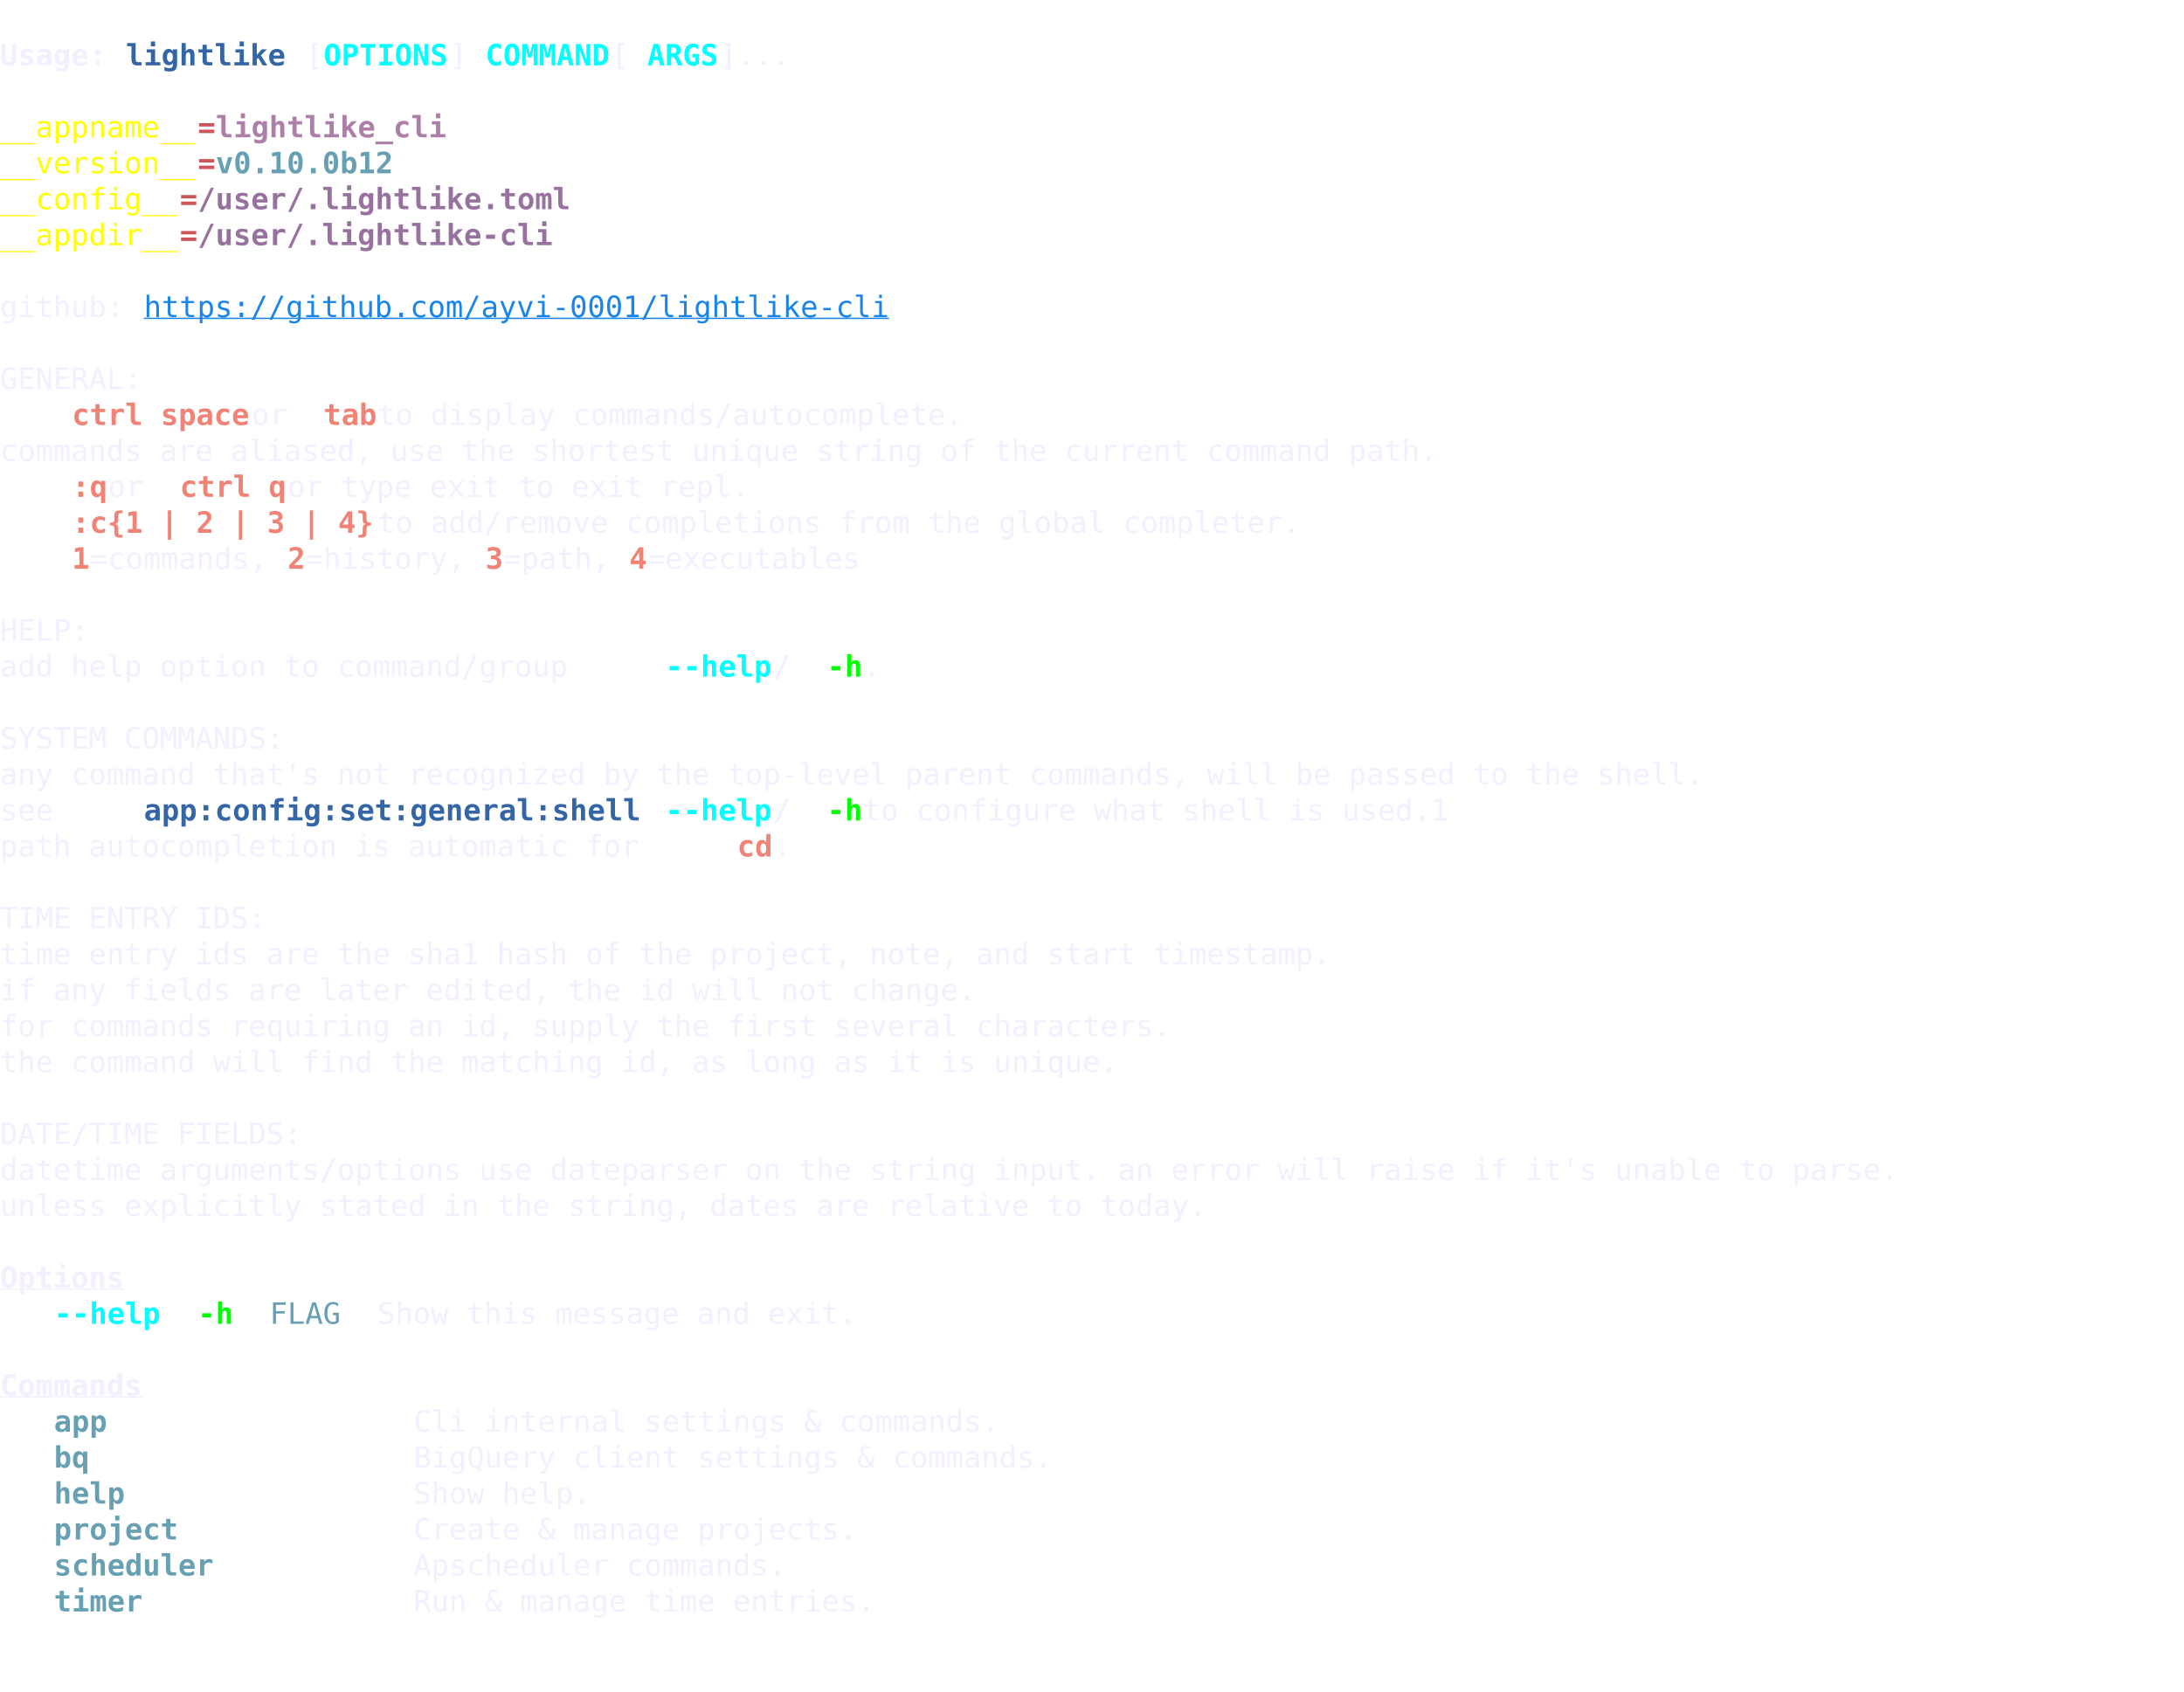
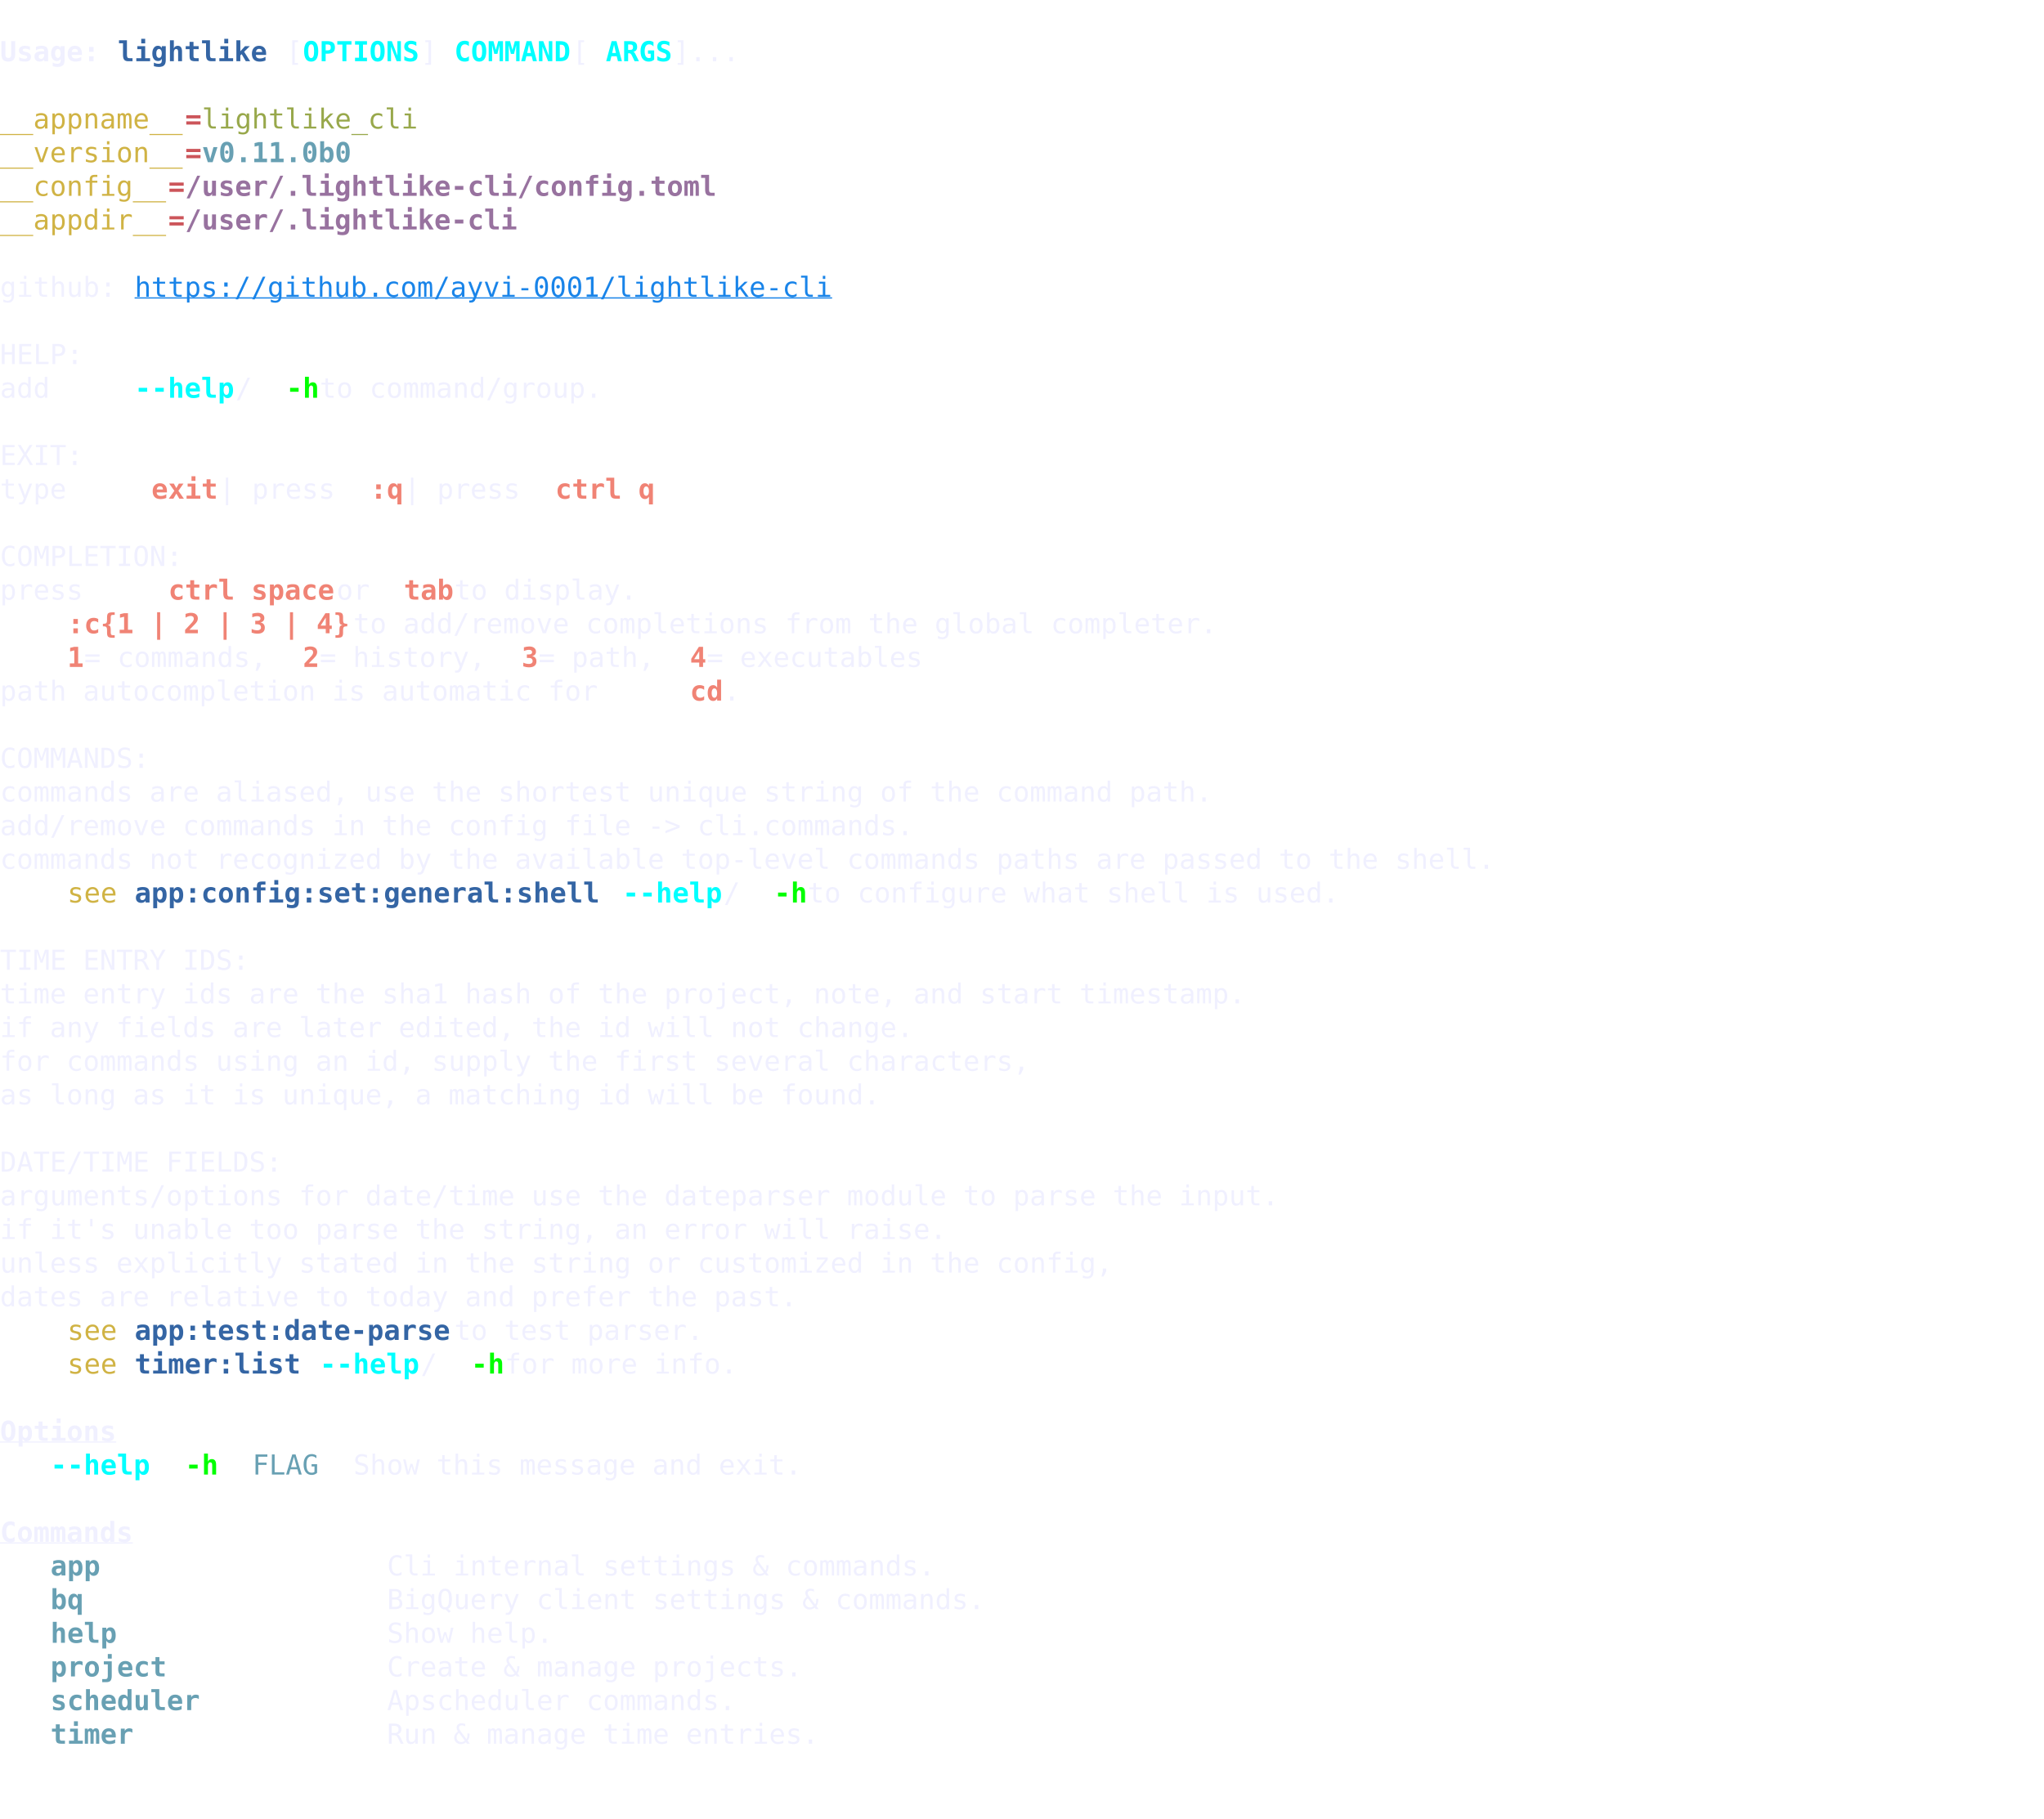
- <svg xmlns="http://www.w3.org/2000/svg" class="rich-terminal" viewBox="0 0 1482 1148.0">
+ <svg xmlns="http://www.w3.org/2000/svg" class="rich-terminal" viewBox="0 0 1482 1318.8">
  <style>

    @font-face {
        font-family: "Fira Code";
        src: local("FiraCode-Regular"),
                url("https://cdnjs.cloudflare.com/ajax/libs/firacode/6.2.0/woff2/FiraCode-Regular.woff2") format("woff2"),
                url("https://cdnjs.cloudflare.com/ajax/libs/firacode/6.2.0/woff/FiraCode-Regular.woff") format("woff");
        font-style: normal;
        font-weight: 400;
    }
    @font-face {
        font-family: "Fira Code";
        src: local("FiraCode-Bold"),
                url("https://cdnjs.cloudflare.com/ajax/libs/firacode/6.2.0/woff2/FiraCode-Bold.woff2") format("woff2"),
                url("https://cdnjs.cloudflare.com/ajax/libs/firacode/6.2.0/woff/FiraCode-Bold.woff") format("woff");
        font-style: bold;
        font-weight: 700;
    }

    .lightlike-cli-68878762-matrix {
        font-family: Fira Code, monospace;
        font-size: 20px;
        line-height: 24.4px;
        font-variant-east-asian: full-width;
    }

    .lightlike-cli-68878762-title {
        font-size: 18px;
        font-weight: bold;
        font-family: arial;
    }

    .lightlike-cli-68878762-r1 { fill: #c5c8c6 }
.lightlike-cli-68878762-r2 { fill: #f0f0ff;font-weight: bold }
.lightlike-cli-68878762-r3 { fill: #f0f0ff }
.lightlike-cli-68878762-r4 { fill: #3465a4;font-weight: bold }
.lightlike-cli-68878762-r5 { fill: #00ffff;font-weight: bold }
- .lightlike-cli-68878762-r6 { fill: #ffff00 }
+ .lightlike-cli-68878762-r6 { fill: #d0b344 }
.lightlike-cli-68878762-r7 { fill: #cc555a;font-weight: bold }
- .lightlike-cli-68878762-r8 { fill: #ad7fa8;font-weight: bold }
+ .lightlike-cli-68878762-r8 { fill: #98a84b }
.lightlike-cli-68878762-r9 { fill: #68a0b3;font-weight: bold }
.lightlike-cli-68878762-r10 { fill: #98729f;font-weight: bold }
.lightlike-cli-68878762-r11 { fill: #1984e9;text-decoration: underline; }
- .lightlike-cli-68878762-r12 { fill: #f08375;font-weight: bold }
- .lightlike-cli-68878762-r13 { fill: #00ff00;font-weight: bold }
+ .lightlike-cli-68878762-r12 { fill: #00ff00;font-weight: bold }
+ .lightlike-cli-68878762-r13 { fill: #f08375;font-weight: bold }
.lightlike-cli-68878762-r14 { fill: #f0f0ff;font-weight: bold;text-decoration: underline; }
.lightlike-cli-68878762-r15 { fill: #68a0b3 }
    </style>
  <defs>
    <clipPath id="lightlike-cli-68878762-clip-terminal">
-       <rect x="0" y="0" width="1463.0" height="1097.0" />
+       <rect x="0" y="0" width="1463.0" height="1267.8" />
    </clipPath>
    <clipPath id="lightlike-cli-68878762-line-0">
      <rect x="0" y="1.5" width="1464" height="24.65" />
    </clipPath>
    <clipPath id="lightlike-cli-68878762-line-1">
      <rect x="0" y="25.9" width="1464" height="24.65" />
    </clipPath>
    <clipPath id="lightlike-cli-68878762-line-2">
      <rect x="0" y="50.3" width="1464" height="24.65" />
    </clipPath>
    <clipPath id="lightlike-cli-68878762-line-3">
      <rect x="0" y="74.7" width="1464" height="24.65" />
    </clipPath>
    <clipPath id="lightlike-cli-68878762-line-4">
      <rect x="0" y="99.1" width="1464" height="24.65" />
    </clipPath>
    <clipPath id="lightlike-cli-68878762-line-5">
      <rect x="0" y="123.5" width="1464" height="24.65" />
    </clipPath>
    <clipPath id="lightlike-cli-68878762-line-6">
      <rect x="0" y="147.9" width="1464" height="24.65" />
    </clipPath>
    <clipPath id="lightlike-cli-68878762-line-7">
      <rect x="0" y="172.3" width="1464" height="24.65" />
    </clipPath>
    <clipPath id="lightlike-cli-68878762-line-8">
      <rect x="0" y="196.7" width="1464" height="24.65" />
    </clipPath>
    <clipPath id="lightlike-cli-68878762-line-9">
      <rect x="0" y="221.1" width="1464" height="24.65" />
    </clipPath>
    <clipPath id="lightlike-cli-68878762-line-10">
      <rect x="0" y="245.5" width="1464" height="24.65" />
    </clipPath>
    <clipPath id="lightlike-cli-68878762-line-11">
      <rect x="0" y="269.9" width="1464" height="24.65" />
    </clipPath>
    <clipPath id="lightlike-cli-68878762-line-12">
      <rect x="0" y="294.3" width="1464" height="24.65" />
    </clipPath>
    <clipPath id="lightlike-cli-68878762-line-13">
      <rect x="0" y="318.7" width="1464" height="24.65" />
    </clipPath>
    <clipPath id="lightlike-cli-68878762-line-14">
      <rect x="0" y="343.1" width="1464" height="24.65" />
    </clipPath>
    <clipPath id="lightlike-cli-68878762-line-15">
      <rect x="0" y="367.5" width="1464" height="24.65" />
    </clipPath>
    <clipPath id="lightlike-cli-68878762-line-16">
      <rect x="0" y="391.9" width="1464" height="24.65" />
    </clipPath>
    <clipPath id="lightlike-cli-68878762-line-17">
      <rect x="0" y="416.3" width="1464" height="24.65" />
    </clipPath>
    <clipPath id="lightlike-cli-68878762-line-18">
      <rect x="0" y="440.7" width="1464" height="24.65" />
    </clipPath>
    <clipPath id="lightlike-cli-68878762-line-19">
      <rect x="0" y="465.1" width="1464" height="24.65" />
    </clipPath>
    <clipPath id="lightlike-cli-68878762-line-20">
      <rect x="0" y="489.5" width="1464" height="24.65" />
    </clipPath>
    <clipPath id="lightlike-cli-68878762-line-21">
      <rect x="0" y="513.9" width="1464" height="24.65" />
    </clipPath>
    <clipPath id="lightlike-cli-68878762-line-22">
      <rect x="0" y="538.3" width="1464" height="24.65" />
    </clipPath>
    <clipPath id="lightlike-cli-68878762-line-23">
      <rect x="0" y="562.7" width="1464" height="24.65" />
    </clipPath>
    <clipPath id="lightlike-cli-68878762-line-24">
      <rect x="0" y="587.1" width="1464" height="24.65" />
    </clipPath>
    <clipPath id="lightlike-cli-68878762-line-25">
      <rect x="0" y="611.5" width="1464" height="24.65" />
    </clipPath>
    <clipPath id="lightlike-cli-68878762-line-26">
      <rect x="0" y="635.9" width="1464" height="24.65" />
    </clipPath>
    <clipPath id="lightlike-cli-68878762-line-27">
      <rect x="0" y="660.3" width="1464" height="24.65" />
    </clipPath>
    <clipPath id="lightlike-cli-68878762-line-28">
      <rect x="0" y="684.7" width="1464" height="24.65" />
    </clipPath>
    <clipPath id="lightlike-cli-68878762-line-29">
      <rect x="0" y="709.1" width="1464" height="24.65" />
    </clipPath>
    <clipPath id="lightlike-cli-68878762-line-30">
      <rect x="0" y="733.5" width="1464" height="24.65" />
    </clipPath>
    <clipPath id="lightlike-cli-68878762-line-31">
      <rect x="0" y="757.9" width="1464" height="24.65" />
    </clipPath>
    <clipPath id="lightlike-cli-68878762-line-32">
      <rect x="0" y="782.3" width="1464" height="24.65" />
    </clipPath>
    <clipPath id="lightlike-cli-68878762-line-33">
      <rect x="0" y="806.7" width="1464" height="24.65" />
    </clipPath>
    <clipPath id="lightlike-cli-68878762-line-34">
      <rect x="0" y="831.1" width="1464" height="24.65" />
    </clipPath>
    <clipPath id="lightlike-cli-68878762-line-35">
      <rect x="0" y="855.5" width="1464" height="24.65" />
    </clipPath>
    <clipPath id="lightlike-cli-68878762-line-36">
      <rect x="0" y="879.9" width="1464" height="24.65" />
    </clipPath>
    <clipPath id="lightlike-cli-68878762-line-37">
      <rect x="0" y="904.3" width="1464" height="24.65" />
    </clipPath>
    <clipPath id="lightlike-cli-68878762-line-38">
      <rect x="0" y="928.7" width="1464" height="24.65" />
    </clipPath>
    <clipPath id="lightlike-cli-68878762-line-39">
      <rect x="0" y="953.1" width="1464" height="24.65" />
    </clipPath>
    <clipPath id="lightlike-cli-68878762-line-40">
      <rect x="0" y="977.5" width="1464" height="24.65" />
    </clipPath>
    <clipPath id="lightlike-cli-68878762-line-41">
      <rect x="0" y="1001.9" width="1464" height="24.65" />
    </clipPath>
    <clipPath id="lightlike-cli-68878762-line-42">
      <rect x="0" y="1026.3" width="1464" height="24.65" />
    </clipPath>
    <clipPath id="lightlike-cli-68878762-line-43">
      <rect x="0" y="1050.7" width="1464" height="24.65" />
+     </clipPath>
+     <clipPath id="lightlike-cli-68878762-line-44">
+       <rect x="0" y="1075.1" width="1464" height="24.65" />
+     </clipPath>
+     <clipPath id="lightlike-cli-68878762-line-45">
+       <rect x="0" y="1099.5" width="1464" height="24.65" />
+     </clipPath>
+     <clipPath id="lightlike-cli-68878762-line-46">
+       <rect x="0" y="1123.9" width="1464" height="24.65" />
+     </clipPath>
+     <clipPath id="lightlike-cli-68878762-line-47">
+       <rect x="0" y="1148.3" width="1464" height="24.65" />
+     </clipPath>
+     <clipPath id="lightlike-cli-68878762-line-48">
+       <rect x="0" y="1172.7" width="1464" height="24.65" />
+     </clipPath>
+     <clipPath id="lightlike-cli-68878762-line-49">
+       <rect x="0" y="1197.1" width="1464" height="24.65" />
+     </clipPath>
+     <clipPath id="lightlike-cli-68878762-line-50">
+       <rect x="0" y="1221.5" width="1464" height="24.65" />
    </clipPath>
  </defs>
  <g class="lightlike-cli-68878762-matrix">
    <text class="lightlike-cli-68878762-r1" x="1464" y="20" textLength="12.2" clip-path="url(#lightlike-cli-68878762-line-0)">
</text>
    <text class="lightlike-cli-68878762-r2" x="0" y="44.4" textLength="73.2" clip-path="url(#lightlike-cli-68878762-line-1)">Usage:</text>
    <text class="lightlike-cli-68878762-r4" x="85.4" y="44.4" textLength="109.8" clip-path="url(#lightlike-cli-68878762-line-1)">lightlike</text>
    <text class="lightlike-cli-68878762-r3" x="207.4" y="44.4" textLength="12.2" clip-path="url(#lightlike-cli-68878762-line-1)">[</text>
    <text class="lightlike-cli-68878762-r5" x="219.6" y="44.4" textLength="85.4" clip-path="url(#lightlike-cli-68878762-line-1)">OPTIONS</text>
    <text class="lightlike-cli-68878762-r3" x="305" y="44.4" textLength="24.4" clip-path="url(#lightlike-cli-68878762-line-1)">] </text>
    <text class="lightlike-cli-68878762-r5" x="329.4" y="44.4" textLength="85.4" clip-path="url(#lightlike-cli-68878762-line-1)">COMMAND</text>
    <text class="lightlike-cli-68878762-r3" x="414.8" y="44.4" textLength="24.4" clip-path="url(#lightlike-cli-68878762-line-1)"> [</text>
    <text class="lightlike-cli-68878762-r5" x="439.2" y="44.4" textLength="48.8" clip-path="url(#lightlike-cli-68878762-line-1)">ARGS</text>
    <text class="lightlike-cli-68878762-r3" x="488" y="44.4" textLength="48.8" clip-path="url(#lightlike-cli-68878762-line-1)">]...</text>
    <text class="lightlike-cli-68878762-r1" x="1464" y="44.4" textLength="12.2" clip-path="url(#lightlike-cli-68878762-line-1)">
</text>
    <text class="lightlike-cli-68878762-r1" x="1464" y="68.8" textLength="12.2" clip-path="url(#lightlike-cli-68878762-line-2)">
</text>
    <text class="lightlike-cli-68878762-r6" x="0" y="93.2" textLength="134.2" clip-path="url(#lightlike-cli-68878762-line-3)">__appname__</text>
    <text class="lightlike-cli-68878762-r7" x="134.2" y="93.2" textLength="12.2" clip-path="url(#lightlike-cli-68878762-line-3)">=</text>
    <text class="lightlike-cli-68878762-r8" x="146.4" y="93.2" textLength="158.6" clip-path="url(#lightlike-cli-68878762-line-3)">lightlike_cli</text>
    <text class="lightlike-cli-68878762-r1" x="1464" y="93.2" textLength="12.2" clip-path="url(#lightlike-cli-68878762-line-3)">
</text>
    <text class="lightlike-cli-68878762-r6" x="0" y="117.6" textLength="134.2" clip-path="url(#lightlike-cli-68878762-line-4)">__version__</text>
    <text class="lightlike-cli-68878762-r7" x="134.2" y="117.6" textLength="12.2" clip-path="url(#lightlike-cli-68878762-line-4)">=</text>
-     <text class="lightlike-cli-68878762-r9" x="146.4" y="117.6" textLength="122" clip-path="url(#lightlike-cli-68878762-line-4)">v0.10.0b12</text>
+     <text class="lightlike-cli-68878762-r9" x="146.4" y="117.6" textLength="109.8" clip-path="url(#lightlike-cli-68878762-line-4)">v0.11.0b0</text>
    <text class="lightlike-cli-68878762-r1" x="1464" y="117.6" textLength="12.2" clip-path="url(#lightlike-cli-68878762-line-4)">
</text>
    <text class="lightlike-cli-68878762-r6" x="0" y="142" textLength="122" clip-path="url(#lightlike-cli-68878762-line-5)">__config__</text>
    <text class="lightlike-cli-68878762-r7" x="122" y="142" textLength="12.2" clip-path="url(#lightlike-cli-68878762-line-5)">=</text>
-     <text class="lightlike-cli-68878762-r10" x="134.2" y="142" textLength="256.2" clip-path="url(#lightlike-cli-68878762-line-5)">/user/.lightlike.toml</text>
+     <text class="lightlike-cli-68878762-r10" x="134.2" y="142" textLength="390.4" clip-path="url(#lightlike-cli-68878762-line-5)">/user/.lightlike-cli/config.toml</text>
    <text class="lightlike-cli-68878762-r1" x="1464" y="142" textLength="12.2" clip-path="url(#lightlike-cli-68878762-line-5)">
</text>
    <text class="lightlike-cli-68878762-r6" x="0" y="166.4" textLength="122" clip-path="url(#lightlike-cli-68878762-line-6)">__appdir__</text>
    <text class="lightlike-cli-68878762-r7" x="122" y="166.4" textLength="12.2" clip-path="url(#lightlike-cli-68878762-line-6)">=</text>
    <text class="lightlike-cli-68878762-r10" x="134.2" y="166.4" textLength="244" clip-path="url(#lightlike-cli-68878762-line-6)">/user/.lightlike-cli</text>
    <text class="lightlike-cli-68878762-r1" x="1464" y="166.4" textLength="12.2" clip-path="url(#lightlike-cli-68878762-line-6)">
</text>
    <text class="lightlike-cli-68878762-r1" x="1464" y="190.8" textLength="12.2" clip-path="url(#lightlike-cli-68878762-line-7)">
</text>
    <text class="lightlike-cli-68878762-r3" x="0" y="215.2" textLength="97.6" clip-path="url(#lightlike-cli-68878762-line-8)">github: </text>
    <text class="lightlike-cli-68878762-r11" x="97.6" y="215.2" textLength="512.4" clip-path="url(#lightlike-cli-68878762-line-8)">https://github.com/ayvi-0001/lightlike-cli</text>
    <text class="lightlike-cli-68878762-r1" x="1464" y="215.2" textLength="12.2" clip-path="url(#lightlike-cli-68878762-line-8)">
</text>
    <text class="lightlike-cli-68878762-r1" x="1464" y="239.6" textLength="12.2" clip-path="url(#lightlike-cli-68878762-line-9)">
</text>
-     <text class="lightlike-cli-68878762-r3" x="0" y="264" textLength="97.6" clip-path="url(#lightlike-cli-68878762-line-10)">GENERAL:</text>
+     <text class="lightlike-cli-68878762-r3" x="0" y="264" textLength="61" clip-path="url(#lightlike-cli-68878762-line-10)">HELP:</text>
    <text class="lightlike-cli-68878762-r1" x="1464" y="264" textLength="12.2" clip-path="url(#lightlike-cli-68878762-line-10)">
</text>
-     <text class="lightlike-cli-68878762-r12" x="48.8" y="288.4" textLength="122" clip-path="url(#lightlike-cli-68878762-line-11)">ctrl space</text>
-     <text class="lightlike-cli-68878762-r3" x="170.8" y="288.4" textLength="48.8" clip-path="url(#lightlike-cli-68878762-line-11)"> or </text>
-     <text class="lightlike-cli-68878762-r12" x="219.6" y="288.4" textLength="36.6" clip-path="url(#lightlike-cli-68878762-line-11)">tab</text>
-     <text class="lightlike-cli-68878762-r3" x="256.2" y="288.4" textLength="414.8" clip-path="url(#lightlike-cli-68878762-line-11)"> to display commands/autocomplete.</text>
+     <text class="lightlike-cli-68878762-r3" x="0" y="288.4" textLength="97.6" clip-path="url(#lightlike-cli-68878762-line-11)">    add </text>
+     <text class="lightlike-cli-68878762-r5" x="97.6" y="288.4" textLength="73.2" clip-path="url(#lightlike-cli-68878762-line-11)">--help</text>
+     <text class="lightlike-cli-68878762-r3" x="170.8" y="288.4" textLength="36.6" clip-path="url(#lightlike-cli-68878762-line-11)"> / </text>
+     <text class="lightlike-cli-68878762-r12" x="207.4" y="288.4" textLength="24.4" clip-path="url(#lightlike-cli-68878762-line-11)">-h</text>
+     <text class="lightlike-cli-68878762-r3" x="231.8" y="288.4" textLength="219.6" clip-path="url(#lightlike-cli-68878762-line-11)"> to command/group.</text>
    <text class="lightlike-cli-68878762-r1" x="1464" y="288.4" textLength="12.2" clip-path="url(#lightlike-cli-68878762-line-11)">
</text>
-     <text class="lightlike-cli-68878762-r3" x="0" y="312.8" textLength="1037" clip-path="url(#lightlike-cli-68878762-line-12)">    commands are aliased, use the shortest unique string of the current command path.</text>
    <text class="lightlike-cli-68878762-r1" x="1464" y="312.8" textLength="12.2" clip-path="url(#lightlike-cli-68878762-line-12)">
</text>
-     <text class="lightlike-cli-68878762-r12" x="48.8" y="337.2" textLength="24.4" clip-path="url(#lightlike-cli-68878762-line-13)">:q</text>
-     <text class="lightlike-cli-68878762-r3" x="73.2" y="337.2" textLength="48.8" clip-path="url(#lightlike-cli-68878762-line-13)"> or </text>
-     <text class="lightlike-cli-68878762-r12" x="122" y="337.2" textLength="73.2" clip-path="url(#lightlike-cli-68878762-line-13)">ctrl q</text>
-     <text class="lightlike-cli-68878762-r3" x="195.2" y="337.2" textLength="329.4" clip-path="url(#lightlike-cli-68878762-line-13)"> or type exit to exit repl.</text>
+     <text class="lightlike-cli-68878762-r3" x="0" y="337.2" textLength="61" clip-path="url(#lightlike-cli-68878762-line-13)">EXIT:</text>
    <text class="lightlike-cli-68878762-r1" x="1464" y="337.2" textLength="12.2" clip-path="url(#lightlike-cli-68878762-line-13)">
</text>
-     <text class="lightlike-cli-68878762-r12" x="48.8" y="361.6" textLength="207.4" clip-path="url(#lightlike-cli-68878762-line-14)">:c{1 | 2 | 3 | 4}</text>
-     <text class="lightlike-cli-68878762-r3" x="256.2" y="361.6" textLength="646.6" clip-path="url(#lightlike-cli-68878762-line-14)"> to add/remove completions from the global completer.</text>
+     <text class="lightlike-cli-68878762-r3" x="0" y="361.6" textLength="109.8" clip-path="url(#lightlike-cli-68878762-line-14)">    type </text>
+     <text class="lightlike-cli-68878762-r13" x="109.8" y="361.6" textLength="48.8" clip-path="url(#lightlike-cli-68878762-line-14)">exit</text>
+     <text class="lightlike-cli-68878762-r3" x="158.6" y="361.6" textLength="109.8" clip-path="url(#lightlike-cli-68878762-line-14)"> | press </text>
+     <text class="lightlike-cli-68878762-r13" x="268.4" y="361.6" textLength="24.4" clip-path="url(#lightlike-cli-68878762-line-14)">:q</text>
+     <text class="lightlike-cli-68878762-r3" x="292.8" y="361.6" textLength="109.8" clip-path="url(#lightlike-cli-68878762-line-14)"> | press </text>
+     <text class="lightlike-cli-68878762-r13" x="402.6" y="361.6" textLength="73.2" clip-path="url(#lightlike-cli-68878762-line-14)">ctrl q</text>
    <text class="lightlike-cli-68878762-r1" x="1464" y="361.6" textLength="12.2" clip-path="url(#lightlike-cli-68878762-line-14)">
</text>
-     <text class="lightlike-cli-68878762-r12" x="48.8" y="386" textLength="12.2" clip-path="url(#lightlike-cli-68878762-line-15)">1</text>
-     <text class="lightlike-cli-68878762-r3" x="61" y="386" textLength="134.2" clip-path="url(#lightlike-cli-68878762-line-15)">=commands, </text>
-     <text class="lightlike-cli-68878762-r12" x="195.2" y="386" textLength="12.2" clip-path="url(#lightlike-cli-68878762-line-15)">2</text>
-     <text class="lightlike-cli-68878762-r3" x="207.4" y="386" textLength="122" clip-path="url(#lightlike-cli-68878762-line-15)">=history, </text>
-     <text class="lightlike-cli-68878762-r12" x="329.4" y="386" textLength="12.2" clip-path="url(#lightlike-cli-68878762-line-15)">3</text>
-     <text class="lightlike-cli-68878762-r3" x="341.6" y="386" textLength="85.4" clip-path="url(#lightlike-cli-68878762-line-15)">=path, </text>
-     <text class="lightlike-cli-68878762-r12" x="427" y="386" textLength="12.2" clip-path="url(#lightlike-cli-68878762-line-15)">4</text>
-     <text class="lightlike-cli-68878762-r3" x="439.2" y="386" textLength="146.4" clip-path="url(#lightlike-cli-68878762-line-15)">=executables</text>
    <text class="lightlike-cli-68878762-r1" x="1464" y="386" textLength="12.2" clip-path="url(#lightlike-cli-68878762-line-15)">
</text>
+     <text class="lightlike-cli-68878762-r3" x="0" y="410.4" textLength="134.2" clip-path="url(#lightlike-cli-68878762-line-16)">COMPLETION:</text>
    <text class="lightlike-cli-68878762-r1" x="1464" y="410.4" textLength="12.2" clip-path="url(#lightlike-cli-68878762-line-16)">
</text>
-     <text class="lightlike-cli-68878762-r3" x="0" y="434.8" textLength="61" clip-path="url(#lightlike-cli-68878762-line-17)">HELP:</text>
+     <text class="lightlike-cli-68878762-r3" x="0" y="434.8" textLength="122" clip-path="url(#lightlike-cli-68878762-line-17)">    press </text>
+     <text class="lightlike-cli-68878762-r13" x="122" y="434.8" textLength="122" clip-path="url(#lightlike-cli-68878762-line-17)">ctrl space</text>
+     <text class="lightlike-cli-68878762-r3" x="244" y="434.8" textLength="48.8" clip-path="url(#lightlike-cli-68878762-line-17)"> or </text>
+     <text class="lightlike-cli-68878762-r13" x="292.8" y="434.8" textLength="36.6" clip-path="url(#lightlike-cli-68878762-line-17)">tab</text>
+     <text class="lightlike-cli-68878762-r3" x="329.4" y="434.8" textLength="146.4" clip-path="url(#lightlike-cli-68878762-line-17)"> to display.</text>
    <text class="lightlike-cli-68878762-r1" x="1464" y="434.8" textLength="12.2" clip-path="url(#lightlike-cli-68878762-line-17)">
</text>
-     <text class="lightlike-cli-68878762-r3" x="0" y="459.2" textLength="451.4" clip-path="url(#lightlike-cli-68878762-line-18)">    add help option to command/group </text>
-     <text class="lightlike-cli-68878762-r5" x="451.4" y="459.2" textLength="73.2" clip-path="url(#lightlike-cli-68878762-line-18)">--help</text>
-     <text class="lightlike-cli-68878762-r3" x="524.6" y="459.2" textLength="36.6" clip-path="url(#lightlike-cli-68878762-line-18)"> / </text>
-     <text class="lightlike-cli-68878762-r13" x="561.2" y="459.2" textLength="24.4" clip-path="url(#lightlike-cli-68878762-line-18)">-h</text>
-     <text class="lightlike-cli-68878762-r3" x="585.6" y="459.2" textLength="12.2" clip-path="url(#lightlike-cli-68878762-line-18)">.</text>
+     <text class="lightlike-cli-68878762-r13" x="48.8" y="459.2" textLength="207.4" clip-path="url(#lightlike-cli-68878762-line-18)">:c{1 | 2 | 3 | 4}</text>
+     <text class="lightlike-cli-68878762-r3" x="256.2" y="459.2" textLength="646.6" clip-path="url(#lightlike-cli-68878762-line-18)"> to add/remove completions from the global completer.</text>
    <text class="lightlike-cli-68878762-r1" x="1464" y="459.2" textLength="12.2" clip-path="url(#lightlike-cli-68878762-line-18)">
</text>
+     <text class="lightlike-cli-68878762-r13" x="48.8" y="483.6" textLength="12.2" clip-path="url(#lightlike-cli-68878762-line-19)">1</text>
+     <text class="lightlike-cli-68878762-r3" x="61" y="483.6" textLength="158.6" clip-path="url(#lightlike-cli-68878762-line-19)"> = commands, </text>
+     <text class="lightlike-cli-68878762-r13" x="219.6" y="483.6" textLength="12.2" clip-path="url(#lightlike-cli-68878762-line-19)">2</text>
+     <text class="lightlike-cli-68878762-r3" x="231.8" y="483.6" textLength="146.4" clip-path="url(#lightlike-cli-68878762-line-19)"> = history, </text>
+     <text class="lightlike-cli-68878762-r13" x="378.2" y="483.6" textLength="12.2" clip-path="url(#lightlike-cli-68878762-line-19)">3</text>
+     <text class="lightlike-cli-68878762-r3" x="390.4" y="483.6" textLength="109.8" clip-path="url(#lightlike-cli-68878762-line-19)"> = path, </text>
+     <text class="lightlike-cli-68878762-r13" x="500.2" y="483.6" textLength="12.2" clip-path="url(#lightlike-cli-68878762-line-19)">4</text>
+     <text class="lightlike-cli-68878762-r3" x="512.4" y="483.6" textLength="170.8" clip-path="url(#lightlike-cli-68878762-line-19)"> = executables</text>
    <text class="lightlike-cli-68878762-r1" x="1464" y="483.6" textLength="12.2" clip-path="url(#lightlike-cli-68878762-line-19)">
</text>
-     <text class="lightlike-cli-68878762-r3" x="0" y="508" textLength="195.2" clip-path="url(#lightlike-cli-68878762-line-20)">SYSTEM COMMANDS:</text>
+     <text class="lightlike-cli-68878762-r3" x="0" y="508" textLength="500.2" clip-path="url(#lightlike-cli-68878762-line-20)">    path autocompletion is automatic for </text>
+     <text class="lightlike-cli-68878762-r13" x="500.2" y="508" textLength="24.4" clip-path="url(#lightlike-cli-68878762-line-20)">cd</text>
+     <text class="lightlike-cli-68878762-r3" x="524.6" y="508" textLength="12.2" clip-path="url(#lightlike-cli-68878762-line-20)">.</text>
    <text class="lightlike-cli-68878762-r1" x="1464" y="508" textLength="12.2" clip-path="url(#lightlike-cli-68878762-line-20)">
</text>
-     <text class="lightlike-cli-68878762-r3" x="0" y="532.4" textLength="1220" clip-path="url(#lightlike-cli-68878762-line-21)">    any command that's not recognized by the top-level parent commands, will be passed to the shell.</text>
    <text class="lightlike-cli-68878762-r1" x="1464" y="532.4" textLength="12.2" clip-path="url(#lightlike-cli-68878762-line-21)">
</text>
-     <text class="lightlike-cli-68878762-r3" x="0" y="556.8" textLength="97.6" clip-path="url(#lightlike-cli-68878762-line-22)">    see </text>
-     <text class="lightlike-cli-68878762-r4" x="97.6" y="556.8" textLength="341.6" clip-path="url(#lightlike-cli-68878762-line-22)">app:config:set:general:shell</text>
-     <text class="lightlike-cli-68878762-r5" x="451.4" y="556.8" textLength="73.2" clip-path="url(#lightlike-cli-68878762-line-22)">--help</text>
-     <text class="lightlike-cli-68878762-r3" x="524.6" y="556.8" textLength="36.6" clip-path="url(#lightlike-cli-68878762-line-22)"> / </text>
-     <text class="lightlike-cli-68878762-r13" x="561.2" y="556.8" textLength="24.4" clip-path="url(#lightlike-cli-68878762-line-22)">-h</text>
-     <text class="lightlike-cli-68878762-r3" x="585.6" y="556.8" textLength="414.8" clip-path="url(#lightlike-cli-68878762-line-22)"> to configure what shell is used.1</text>
+     <text class="lightlike-cli-68878762-r3" x="0" y="556.8" textLength="109.8" clip-path="url(#lightlike-cli-68878762-line-22)">COMMANDS:</text>
    <text class="lightlike-cli-68878762-r1" x="1464" y="556.8" textLength="12.2" clip-path="url(#lightlike-cli-68878762-line-22)">
</text>
-     <text class="lightlike-cli-68878762-r3" x="0" y="581.2" textLength="500.2" clip-path="url(#lightlike-cli-68878762-line-23)">    path autocompletion is automatic for </text>
-     <text class="lightlike-cli-68878762-r12" x="500.2" y="581.2" textLength="24.4" clip-path="url(#lightlike-cli-68878762-line-23)">cd</text>
-     <text class="lightlike-cli-68878762-r3" x="524.6" y="581.2" textLength="12.2" clip-path="url(#lightlike-cli-68878762-line-23)">.</text>
+     <text class="lightlike-cli-68878762-r3" x="0" y="581.2" textLength="939.4" clip-path="url(#lightlike-cli-68878762-line-23)">    commands are aliased, use the shortest unique string of the command path.</text>
    <text class="lightlike-cli-68878762-r1" x="1464" y="581.2" textLength="12.2" clip-path="url(#lightlike-cli-68878762-line-23)">
</text>
+     <text class="lightlike-cli-68878762-r3" x="0" y="605.6" textLength="719.8" clip-path="url(#lightlike-cli-68878762-line-24)">    add/remove commands in the config file -&gt; cli.commands.</text>
    <text class="lightlike-cli-68878762-r1" x="1464" y="605.6" textLength="12.2" clip-path="url(#lightlike-cli-68878762-line-24)">
</text>
-     <text class="lightlike-cli-68878762-r3" x="0" y="630" textLength="183" clip-path="url(#lightlike-cli-68878762-line-25)">TIME ENTRY IDS:</text>
+     <text class="lightlike-cli-68878762-r3" x="0" y="630" textLength="1146.8" clip-path="url(#lightlike-cli-68878762-line-25)">    commands not recognized by the available top-level commands paths are passed to the shell.</text>
    <text class="lightlike-cli-68878762-r1" x="1464" y="630" textLength="12.2" clip-path="url(#lightlike-cli-68878762-line-25)">
</text>
-     <text class="lightlike-cli-68878762-r3" x="0" y="654.4" textLength="963.8" clip-path="url(#lightlike-cli-68878762-line-26)">    time entry ids are the sha1 hash of the project, note, and start timestamp.</text>
+     <text class="lightlike-cli-68878762-r6" x="48.8" y="654.4" textLength="36.6" clip-path="url(#lightlike-cli-68878762-line-26)">see</text>
+     <text class="lightlike-cli-68878762-r4" x="97.6" y="654.4" textLength="341.6" clip-path="url(#lightlike-cli-68878762-line-26)">app:config:set:general:shell</text>
+     <text class="lightlike-cli-68878762-r5" x="451.4" y="654.4" textLength="73.2" clip-path="url(#lightlike-cli-68878762-line-26)">--help</text>
+     <text class="lightlike-cli-68878762-r3" x="524.6" y="654.4" textLength="36.6" clip-path="url(#lightlike-cli-68878762-line-26)"> / </text>
+     <text class="lightlike-cli-68878762-r12" x="561.2" y="654.4" textLength="24.4" clip-path="url(#lightlike-cli-68878762-line-26)">-h</text>
+     <text class="lightlike-cli-68878762-r3" x="585.6" y="654.4" textLength="402.6" clip-path="url(#lightlike-cli-68878762-line-26)"> to configure what shell is used.</text>
    <text class="lightlike-cli-68878762-r1" x="1464" y="654.4" textLength="12.2" clip-path="url(#lightlike-cli-68878762-line-26)">
</text>
-     <text class="lightlike-cli-68878762-r3" x="0" y="678.8" textLength="719.8" clip-path="url(#lightlike-cli-68878762-line-27)">    if any fields are later edited, the id will not change.</text>
    <text class="lightlike-cli-68878762-r1" x="1464" y="678.8" textLength="12.2" clip-path="url(#lightlike-cli-68878762-line-27)">
</text>
-     <text class="lightlike-cli-68878762-r3" x="0" y="703.2" textLength="854" clip-path="url(#lightlike-cli-68878762-line-28)">    for commands requiring an id, supply the first several characters.</text>
+     <text class="lightlike-cli-68878762-r3" x="0" y="703.2" textLength="183" clip-path="url(#lightlike-cli-68878762-line-28)">TIME ENTRY IDS:</text>
    <text class="lightlike-cli-68878762-r1" x="1464" y="703.2" textLength="12.2" clip-path="url(#lightlike-cli-68878762-line-28)">
</text>
-     <text class="lightlike-cli-68878762-r3" x="0" y="727.6" textLength="817.4" clip-path="url(#lightlike-cli-68878762-line-29)">    the command will find the matching id, as long as it is unique.</text>
+     <text class="lightlike-cli-68878762-r3" x="0" y="727.6" textLength="963.8" clip-path="url(#lightlike-cli-68878762-line-29)">    time entry ids are the sha1 hash of the project, note, and start timestamp.</text>
    <text class="lightlike-cli-68878762-r1" x="1464" y="727.6" textLength="12.2" clip-path="url(#lightlike-cli-68878762-line-29)">
</text>
+     <text class="lightlike-cli-68878762-r3" x="0" y="752" textLength="719.8" clip-path="url(#lightlike-cli-68878762-line-30)">    if any fields are later edited, the id will not change.</text>
    <text class="lightlike-cli-68878762-r1" x="1464" y="752" textLength="12.2" clip-path="url(#lightlike-cli-68878762-line-30)">
</text>
-     <text class="lightlike-cli-68878762-r3" x="0" y="776.4" textLength="207.4" clip-path="url(#lightlike-cli-68878762-line-31)">DATE/TIME FIELDS:</text>
+     <text class="lightlike-cli-68878762-r3" x="0" y="776.4" textLength="805.2" clip-path="url(#lightlike-cli-68878762-line-31)">    for commands using an id, supply the first several characters,</text>
    <text class="lightlike-cli-68878762-r1" x="1464" y="776.4" textLength="12.2" clip-path="url(#lightlike-cli-68878762-line-31)">
</text>
-     <text class="lightlike-cli-68878762-r3" x="0" y="800.8" textLength="1354.2" clip-path="url(#lightlike-cli-68878762-line-32)">    datetime arguments/options use dateparser on the string input. an error will raise if it's unable to parse.</text>
+     <text class="lightlike-cli-68878762-r3" x="0" y="800.8" textLength="695.4" clip-path="url(#lightlike-cli-68878762-line-32)">    as long as it is unique, a matching id will be found.</text>
    <text class="lightlike-cli-68878762-r1" x="1464" y="800.8" textLength="12.2" clip-path="url(#lightlike-cli-68878762-line-32)">
</text>
-     <text class="lightlike-cli-68878762-r3" x="0" y="825.2" textLength="878.4" clip-path="url(#lightlike-cli-68878762-line-33)">    unless explicitly stated in the string, dates are relative to today.</text>
    <text class="lightlike-cli-68878762-r1" x="1464" y="825.2" textLength="12.2" clip-path="url(#lightlike-cli-68878762-line-33)">
</text>
+     <text class="lightlike-cli-68878762-r3" x="0" y="849.6" textLength="207.4" clip-path="url(#lightlike-cli-68878762-line-34)">DATE/TIME FIELDS:</text>
    <text class="lightlike-cli-68878762-r1" x="1464" y="849.6" textLength="12.2" clip-path="url(#lightlike-cli-68878762-line-34)">
</text>
-     <text class="lightlike-cli-68878762-r14" x="0" y="874" textLength="85.4" clip-path="url(#lightlike-cli-68878762-line-35)">Options</text>
+     <text class="lightlike-cli-68878762-r3" x="0" y="874" textLength="988.2" clip-path="url(#lightlike-cli-68878762-line-35)">    arguments/options for date/time use the dateparser module to parse the input.</text>
    <text class="lightlike-cli-68878762-r1" x="1464" y="874" textLength="12.2" clip-path="url(#lightlike-cli-68878762-line-35)">
</text>
-     <text class="lightlike-cli-68878762-r5" x="36.6" y="898.4" textLength="73.2" clip-path="url(#lightlike-cli-68878762-line-36)">--help</text>
-     <text class="lightlike-cli-68878762-r13" x="134.2" y="898.4" textLength="24.4" clip-path="url(#lightlike-cli-68878762-line-36)">-h</text>
-     <text class="lightlike-cli-68878762-r15" x="183" y="898.4" textLength="48.8" clip-path="url(#lightlike-cli-68878762-line-36)">FLAG</text>
-     <text class="lightlike-cli-68878762-r3" x="256.2" y="898.4" textLength="329.4" clip-path="url(#lightlike-cli-68878762-line-36)">Show this message and exit.</text>
+     <text class="lightlike-cli-68878762-r3" x="0" y="898.4" textLength="744.2" clip-path="url(#lightlike-cli-68878762-line-36)">    if it's unable too parse the string, an error will raise.</text>
    <text class="lightlike-cli-68878762-r1" x="1464" y="898.4" textLength="12.2" clip-path="url(#lightlike-cli-68878762-line-36)">
</text>
+     <text class="lightlike-cli-68878762-r3" x="0" y="922.8" textLength="866.2" clip-path="url(#lightlike-cli-68878762-line-37)">    unless explicitly stated in the string or customized in the config,</text>
    <text class="lightlike-cli-68878762-r1" x="1464" y="922.8" textLength="12.2" clip-path="url(#lightlike-cli-68878762-line-37)">
</text>
-     <text class="lightlike-cli-68878762-r14" x="0" y="947.2" textLength="97.6" clip-path="url(#lightlike-cli-68878762-line-38)">Commands</text>
+     <text class="lightlike-cli-68878762-r3" x="0" y="947.2" textLength="634.4" clip-path="url(#lightlike-cli-68878762-line-38)">    dates are relative to today and prefer the past.</text>
    <text class="lightlike-cli-68878762-r1" x="1464" y="947.2" textLength="12.2" clip-path="url(#lightlike-cli-68878762-line-38)">
</text>
-     <text class="lightlike-cli-68878762-r9" x="36.6" y="971.6" textLength="109.8" clip-path="url(#lightlike-cli-68878762-line-39)">app      </text>
-     <text class="lightlike-cli-68878762-r3" x="280.6" y="971.6" textLength="439.2" clip-path="url(#lightlike-cli-68878762-line-39)">Cli internal settings &amp; commands.   </text>
+     <text class="lightlike-cli-68878762-r6" x="48.8" y="971.6" textLength="36.6" clip-path="url(#lightlike-cli-68878762-line-39)">see</text>
+     <text class="lightlike-cli-68878762-r4" x="97.6" y="971.6" textLength="231.8" clip-path="url(#lightlike-cli-68878762-line-39)">app:test:date-parse</text>
+     <text class="lightlike-cli-68878762-r3" x="329.4" y="971.6" textLength="195.2" clip-path="url(#lightlike-cli-68878762-line-39)"> to test parser.</text>
    <text class="lightlike-cli-68878762-r1" x="1464" y="971.6" textLength="12.2" clip-path="url(#lightlike-cli-68878762-line-39)">
</text>
-     <text class="lightlike-cli-68878762-r9" x="36.6" y="996" textLength="109.8" clip-path="url(#lightlike-cli-68878762-line-40)">bq       </text>
-     <text class="lightlike-cli-68878762-r3" x="280.6" y="996" textLength="439.2" clip-path="url(#lightlike-cli-68878762-line-40)">BigQuery client settings &amp; commands.</text>
+     <text class="lightlike-cli-68878762-r6" x="48.8" y="996" textLength="36.6" clip-path="url(#lightlike-cli-68878762-line-40)">see</text>
+     <text class="lightlike-cli-68878762-r4" x="97.6" y="996" textLength="122" clip-path="url(#lightlike-cli-68878762-line-40)">timer:list</text>
+     <text class="lightlike-cli-68878762-r5" x="231.8" y="996" textLength="73.2" clip-path="url(#lightlike-cli-68878762-line-40)">--help</text>
+     <text class="lightlike-cli-68878762-r3" x="305" y="996" textLength="36.6" clip-path="url(#lightlike-cli-68878762-line-40)"> / </text>
+     <text class="lightlike-cli-68878762-r12" x="341.6" y="996" textLength="24.4" clip-path="url(#lightlike-cli-68878762-line-40)">-h</text>
+     <text class="lightlike-cli-68878762-r3" x="366" y="996" textLength="183" clip-path="url(#lightlike-cli-68878762-line-40)"> for more info.</text>
    <text class="lightlike-cli-68878762-r1" x="1464" y="996" textLength="12.2" clip-path="url(#lightlike-cli-68878762-line-40)">
</text>
-     <text class="lightlike-cli-68878762-r9" x="36.6" y="1020.4" textLength="109.8" clip-path="url(#lightlike-cli-68878762-line-41)">help     </text>
-     <text class="lightlike-cli-68878762-r3" x="280.6" y="1020.4" textLength="439.2" clip-path="url(#lightlike-cli-68878762-line-41)">Show help.                          </text>
    <text class="lightlike-cli-68878762-r1" x="1464" y="1020.4" textLength="12.2" clip-path="url(#lightlike-cli-68878762-line-41)">
</text>
-     <text class="lightlike-cli-68878762-r9" x="36.6" y="1044.8" textLength="109.8" clip-path="url(#lightlike-cli-68878762-line-42)">project  </text>
-     <text class="lightlike-cli-68878762-r3" x="280.6" y="1044.8" textLength="439.2" clip-path="url(#lightlike-cli-68878762-line-42)">Create &amp; manage projects.           </text>
+     <text class="lightlike-cli-68878762-r14" x="0" y="1044.8" textLength="85.4" clip-path="url(#lightlike-cli-68878762-line-42)">Options</text>
    <text class="lightlike-cli-68878762-r1" x="1464" y="1044.8" textLength="12.2" clip-path="url(#lightlike-cli-68878762-line-42)">
</text>
-     <text class="lightlike-cli-68878762-r9" x="36.6" y="1069.2" textLength="109.8" clip-path="url(#lightlike-cli-68878762-line-43)">scheduler</text>
-     <text class="lightlike-cli-68878762-r3" x="280.6" y="1069.2" textLength="439.2" clip-path="url(#lightlike-cli-68878762-line-43)">Apscheduler commands.               </text>
+     <text class="lightlike-cli-68878762-r5" x="36.6" y="1069.2" textLength="73.2" clip-path="url(#lightlike-cli-68878762-line-43)">--help</text>
+     <text class="lightlike-cli-68878762-r12" x="134.2" y="1069.2" textLength="24.4" clip-path="url(#lightlike-cli-68878762-line-43)">-h</text>
+     <text class="lightlike-cli-68878762-r15" x="183" y="1069.2" textLength="48.8" clip-path="url(#lightlike-cli-68878762-line-43)">FLAG</text>
+     <text class="lightlike-cli-68878762-r3" x="256.2" y="1069.2" textLength="329.4" clip-path="url(#lightlike-cli-68878762-line-43)">Show this message and exit.</text>
    <text class="lightlike-cli-68878762-r1" x="1464" y="1069.2" textLength="12.2" clip-path="url(#lightlike-cli-68878762-line-43)">
</text>
-     <text class="lightlike-cli-68878762-r9" x="36.6" y="1093.6" textLength="109.8" clip-path="url(#lightlike-cli-68878762-line-44)">timer    </text>
-     <text class="lightlike-cli-68878762-r3" x="280.6" y="1093.6" textLength="439.2" clip-path="url(#lightlike-cli-68878762-line-44)">Run &amp; manage time entries.          </text>
    <text class="lightlike-cli-68878762-r1" x="1464" y="1093.6" textLength="12.2" clip-path="url(#lightlike-cli-68878762-line-44)">
+ </text>
+     <text class="lightlike-cli-68878762-r14" x="0" y="1118" textLength="97.6" clip-path="url(#lightlike-cli-68878762-line-45)">Commands</text>
+     <text class="lightlike-cli-68878762-r1" x="1464" y="1118" textLength="12.2" clip-path="url(#lightlike-cli-68878762-line-45)">
+ </text>
+     <text class="lightlike-cli-68878762-r9" x="36.6" y="1142.4" textLength="109.8" clip-path="url(#lightlike-cli-68878762-line-46)">app      </text>
+     <text class="lightlike-cli-68878762-r3" x="280.6" y="1142.4" textLength="439.2" clip-path="url(#lightlike-cli-68878762-line-46)">Cli internal settings &amp; commands.   </text>
+     <text class="lightlike-cli-68878762-r1" x="1464" y="1142.4" textLength="12.2" clip-path="url(#lightlike-cli-68878762-line-46)">
+ </text>
+     <text class="lightlike-cli-68878762-r9" x="36.6" y="1166.8" textLength="109.8" clip-path="url(#lightlike-cli-68878762-line-47)">bq       </text>
+     <text class="lightlike-cli-68878762-r3" x="280.6" y="1166.8" textLength="439.2" clip-path="url(#lightlike-cli-68878762-line-47)">BigQuery client settings &amp; commands.</text>
+     <text class="lightlike-cli-68878762-r1" x="1464" y="1166.8" textLength="12.2" clip-path="url(#lightlike-cli-68878762-line-47)">
+ </text>
+     <text class="lightlike-cli-68878762-r9" x="36.6" y="1191.2" textLength="109.8" clip-path="url(#lightlike-cli-68878762-line-48)">help     </text>
+     <text class="lightlike-cli-68878762-r3" x="280.6" y="1191.2" textLength="439.2" clip-path="url(#lightlike-cli-68878762-line-48)">Show help.                          </text>
+     <text class="lightlike-cli-68878762-r1" x="1464" y="1191.2" textLength="12.2" clip-path="url(#lightlike-cli-68878762-line-48)">
+ </text>
+     <text class="lightlike-cli-68878762-r9" x="36.6" y="1215.6" textLength="109.8" clip-path="url(#lightlike-cli-68878762-line-49)">project  </text>
+     <text class="lightlike-cli-68878762-r3" x="280.6" y="1215.6" textLength="439.2" clip-path="url(#lightlike-cli-68878762-line-49)">Create &amp; manage projects.           </text>
+     <text class="lightlike-cli-68878762-r1" x="1464" y="1215.6" textLength="12.2" clip-path="url(#lightlike-cli-68878762-line-49)">
+ </text>
+     <text class="lightlike-cli-68878762-r9" x="36.6" y="1240" textLength="109.8" clip-path="url(#lightlike-cli-68878762-line-50)">scheduler</text>
+     <text class="lightlike-cli-68878762-r3" x="280.6" y="1240" textLength="439.2" clip-path="url(#lightlike-cli-68878762-line-50)">Apscheduler commands.               </text>
+     <text class="lightlike-cli-68878762-r1" x="1464" y="1240" textLength="12.2" clip-path="url(#lightlike-cli-68878762-line-50)">
+ </text>
+     <text class="lightlike-cli-68878762-r9" x="36.6" y="1264.4" textLength="109.8" clip-path="url(#lightlike-cli-68878762-line-51)">timer    </text>
+     <text class="lightlike-cli-68878762-r3" x="280.6" y="1264.4" textLength="439.2" clip-path="url(#lightlike-cli-68878762-line-51)">Run &amp; manage time entries.          </text>
+     <text class="lightlike-cli-68878762-r1" x="1464" y="1264.4" textLength="12.2" clip-path="url(#lightlike-cli-68878762-line-51)">
</text>
  </g>
</svg>
